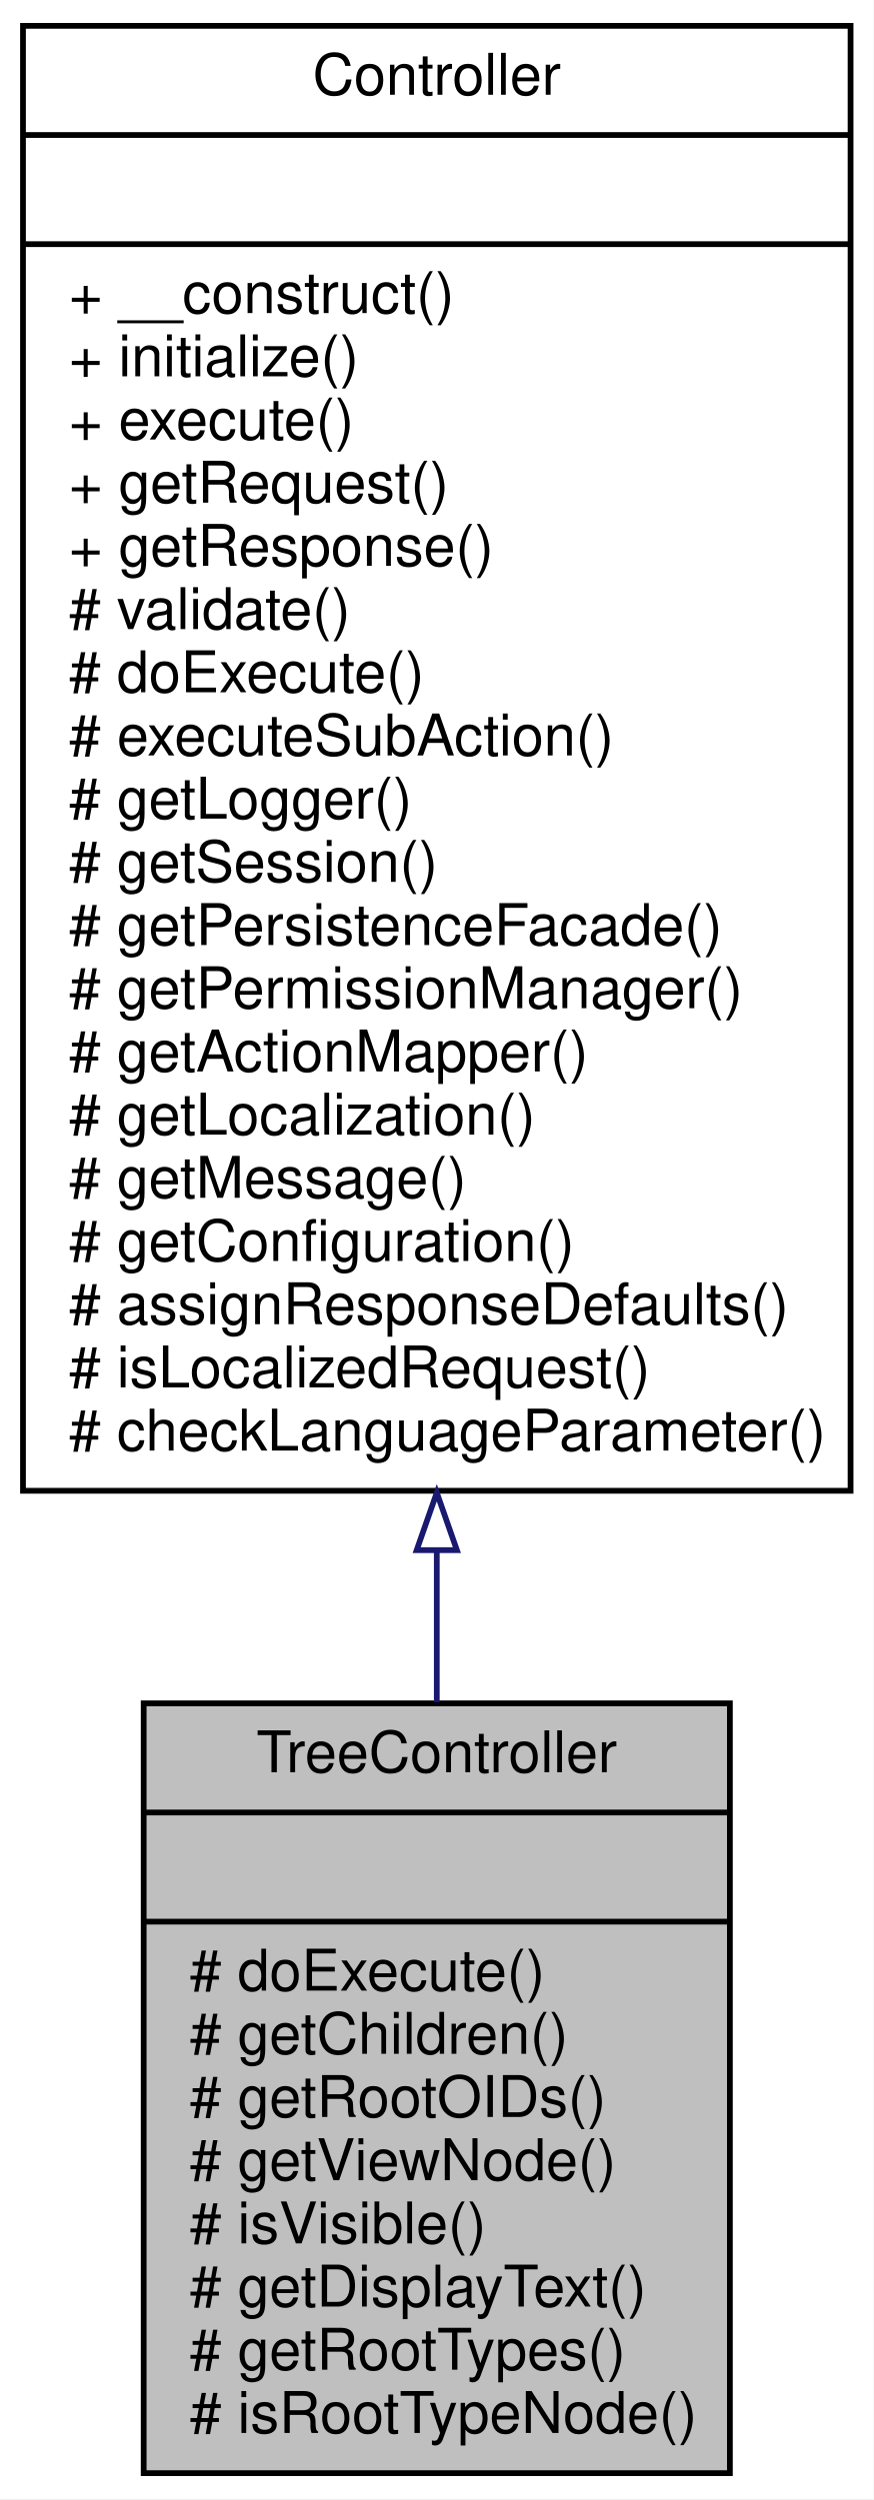
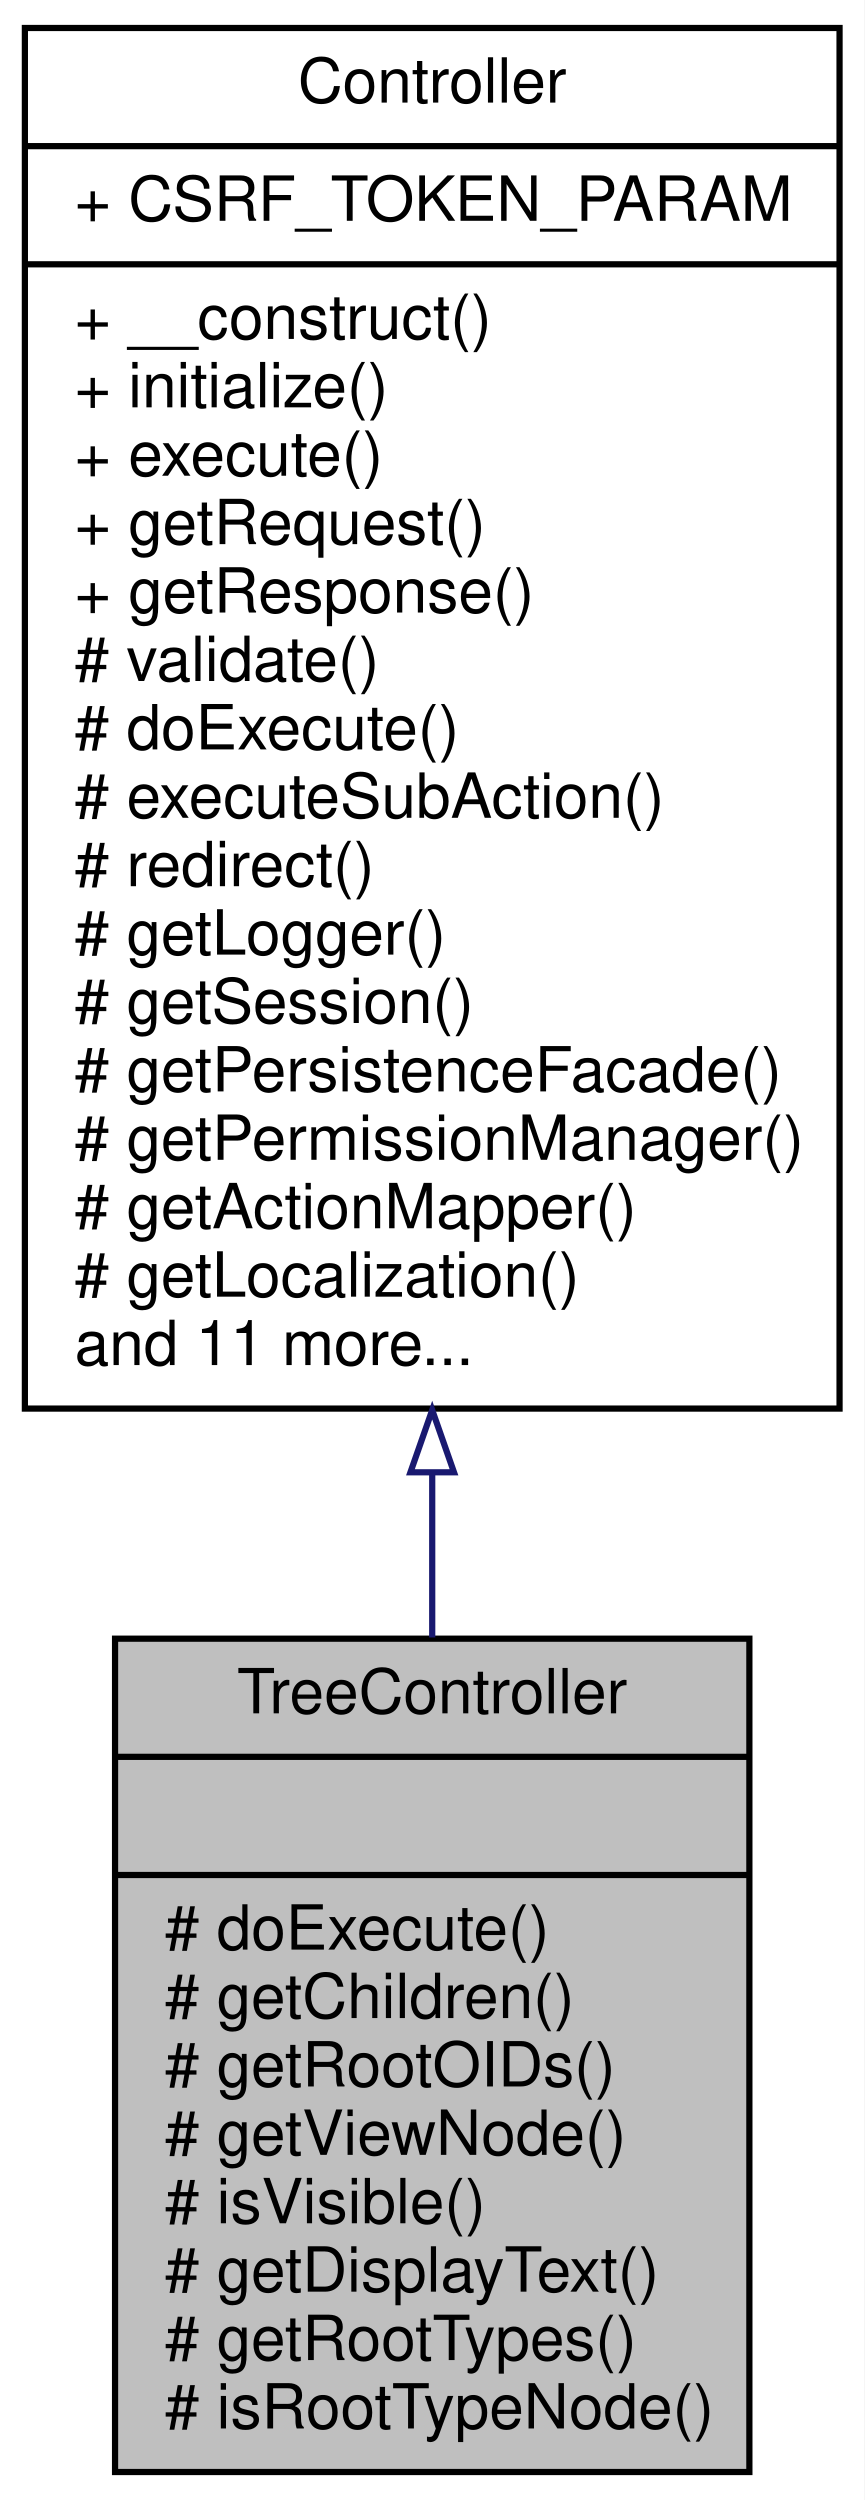
- <svg xmlns="http://www.w3.org/2000/svg" xmlns:xlink="http://www.w3.org/1999/xlink" width="152pt" height="435pt" viewBox="0.00 0.00 152.00 435.00">
-   <g id="graph0" class="graph" transform="scale(1 1) rotate(0) translate(4 431)">
-     <polygon fill="white" stroke="none" points="-4,4 -4,-431 148,-431 148,4 -4,4" />
+ <svg xmlns="http://www.w3.org/2000/svg" xmlns:xlink="http://www.w3.org/1999/xlink" width="139pt" height="402pt" viewBox="0.00 0.00 139.00 402.00">
+   <g id="graph0" class="graph" transform="scale(1 1) rotate(0) translate(4 398)">
+     <polygon fill="white" stroke="none" points="-4,4 -4,-398 135,-398 135,4 -4,4" />
    <g id="node1" class="node">
-       <polygon fill="#bfbfbf" stroke="black" points="21,-0.5 21,-134.5 123,-134.5 123,-0.5 21,-0.5" />
-       <text text-anchor="middle" x="72" y="-122.5" font-family="Helvetica,sans-Serif" font-size="10.00">TreeController</text>
-       <polyline fill="none" stroke="black" points="21,-115.5 123,-115.5 " />
-       <text text-anchor="middle" x="72" y="-103.5" font-family="Helvetica,sans-Serif" font-size="10.00"> </text>
-       <polyline fill="none" stroke="black" points="21,-96.5 123,-96.5 " />
-       <text text-anchor="start" x="29" y="-84.5" font-family="Helvetica,sans-Serif" font-size="10.00"># doExecute()</text>
-       <text text-anchor="start" x="29" y="-73.5" font-family="Helvetica,sans-Serif" font-size="10.00"># getChildren()</text>
-       <text text-anchor="start" x="29" y="-62.5" font-family="Helvetica,sans-Serif" font-size="10.00"># getRootOIDs()</text>
-       <text text-anchor="start" x="29" y="-51.5" font-family="Helvetica,sans-Serif" font-size="10.00"># getViewNode()</text>
-       <text text-anchor="start" x="29" y="-40.5" font-family="Helvetica,sans-Serif" font-size="10.00"># isVisible()</text>
-       <text text-anchor="start" x="29" y="-29.5" font-family="Helvetica,sans-Serif" font-size="10.00"># getDisplayText()</text>
-       <text text-anchor="start" x="29" y="-18.5" font-family="Helvetica,sans-Serif" font-size="10.00"># getRootTypes()</text>
-       <text text-anchor="start" x="29" y="-7.5" font-family="Helvetica,sans-Serif" font-size="10.00"># isRootTypeNode()</text>
+       <polygon fill="#bfbfbf" stroke="black" points="14.5,-0.5 14.5,-134.5 116.5,-134.5 116.5,-0.5 14.5,-0.5" />
+       <text text-anchor="middle" x="65.5" y="-122.5" font-family="Helvetica,sans-Serif" font-size="10.00">TreeController</text>
+       <polyline fill="none" stroke="black" points="14.5,-115.5 116.5,-115.5 " />
+       <text text-anchor="middle" x="65.5" y="-103.5" font-family="Helvetica,sans-Serif" font-size="10.00"> </text>
+       <polyline fill="none" stroke="black" points="14.5,-96.5 116.5,-96.5 " />
+       <text text-anchor="start" x="22.5" y="-84.5" font-family="Helvetica,sans-Serif" font-size="10.00"># doExecute()</text>
+       <text text-anchor="start" x="22.5" y="-73.5" font-family="Helvetica,sans-Serif" font-size="10.00"># getChildren()</text>
+       <text text-anchor="start" x="22.5" y="-62.5" font-family="Helvetica,sans-Serif" font-size="10.00"># getRootOIDs()</text>
+       <text text-anchor="start" x="22.5" y="-51.5" font-family="Helvetica,sans-Serif" font-size="10.00"># getViewNode()</text>
+       <text text-anchor="start" x="22.5" y="-40.5" font-family="Helvetica,sans-Serif" font-size="10.00"># isVisible()</text>
+       <text text-anchor="start" x="22.5" y="-29.5" font-family="Helvetica,sans-Serif" font-size="10.00"># getDisplayText()</text>
+       <text text-anchor="start" x="22.5" y="-18.5" font-family="Helvetica,sans-Serif" font-size="10.00"># getRootTypes()</text>
+       <text text-anchor="start" x="22.5" y="-7.5" font-family="Helvetica,sans-Serif" font-size="10.00"># isRootTypeNode()</text>
    </g>
    <g id="node2" class="node">
      <g id="a_node2">
        <a xlink:href="classwcmf_1_1lib_1_1presentation_1_1_controller.html" target="_top" xlink:title="Controller is the base class of all controllers. ">
-           <polygon fill="white" stroke="black" points="0,-171.5 0,-426.5 144,-426.5 144,-171.5 0,-171.5" />
-           <text text-anchor="middle" x="72" y="-414.5" font-family="Helvetica,sans-Serif" font-size="10.00">Controller</text>
-           <polyline fill="none" stroke="black" points="0,-407.5 144,-407.5 " />
-           <text text-anchor="middle" x="72" y="-395.5" font-family="Helvetica,sans-Serif" font-size="10.00"> </text>
-           <polyline fill="none" stroke="black" points="0,-388.5 144,-388.5 " />
-           <text text-anchor="start" x="8" y="-376.5" font-family="Helvetica,sans-Serif" font-size="10.00">+ __construct()</text>
-           <text text-anchor="start" x="8" y="-365.5" font-family="Helvetica,sans-Serif" font-size="10.00">+ initialize()</text>
-           <text text-anchor="start" x="8" y="-354.5" font-family="Helvetica,sans-Serif" font-size="10.00">+ execute()</text>
-           <text text-anchor="start" x="8" y="-343.5" font-family="Helvetica,sans-Serif" font-size="10.00">+ getRequest()</text>
-           <text text-anchor="start" x="8" y="-332.5" font-family="Helvetica,sans-Serif" font-size="10.00">+ getResponse()</text>
-           <text text-anchor="start" x="8" y="-321.5" font-family="Helvetica,sans-Serif" font-size="10.00"># validate()</text>
-           <text text-anchor="start" x="8" y="-310.5" font-family="Helvetica,sans-Serif" font-size="10.00"># doExecute()</text>
-           <text text-anchor="start" x="8" y="-299.5" font-family="Helvetica,sans-Serif" font-size="10.00"># executeSubAction()</text>
-           <text text-anchor="start" x="8" y="-288.5" font-family="Helvetica,sans-Serif" font-size="10.00"># getLogger()</text>
-           <text text-anchor="start" x="8" y="-277.5" font-family="Helvetica,sans-Serif" font-size="10.00"># getSession()</text>
-           <text text-anchor="start" x="8" y="-266.5" font-family="Helvetica,sans-Serif" font-size="10.00"># getPersistenceFacade()</text>
-           <text text-anchor="start" x="8" y="-255.5" font-family="Helvetica,sans-Serif" font-size="10.00"># getPermissionManager()</text>
-           <text text-anchor="start" x="8" y="-244.5" font-family="Helvetica,sans-Serif" font-size="10.00"># getActionMapper()</text>
-           <text text-anchor="start" x="8" y="-233.5" font-family="Helvetica,sans-Serif" font-size="10.00"># getLocalization()</text>
-           <text text-anchor="start" x="8" y="-222.5" font-family="Helvetica,sans-Serif" font-size="10.00"># getMessage()</text>
-           <text text-anchor="start" x="8" y="-211.5" font-family="Helvetica,sans-Serif" font-size="10.00"># getConfiguration()</text>
-           <text text-anchor="start" x="8" y="-200.5" font-family="Helvetica,sans-Serif" font-size="10.00"># assignResponseDefaults()</text>
-           <text text-anchor="start" x="8" y="-189.5" font-family="Helvetica,sans-Serif" font-size="10.00"># isLocalizedRequest()</text>
-           <text text-anchor="start" x="8" y="-178.5" font-family="Helvetica,sans-Serif" font-size="10.00"># checkLanguageParameter()</text>
+           <polygon fill="white" stroke="black" points="0,-171.5 0,-393.5 131,-393.5 131,-171.5 0,-171.5" />
+           <text text-anchor="middle" x="65.5" y="-381.5" font-family="Helvetica,sans-Serif" font-size="10.00">Controller</text>
+           <polyline fill="none" stroke="black" points="0,-374.5 131,-374.5 " />
+           <text text-anchor="start" x="8" y="-362.5" font-family="Helvetica,sans-Serif" font-size="10.00">+ CSRF_TOKEN_PARAM</text>
+           <polyline fill="none" stroke="black" points="0,-355.5 131,-355.5 " />
+           <text text-anchor="start" x="8" y="-343.5" font-family="Helvetica,sans-Serif" font-size="10.00">+ __construct()</text>
+           <text text-anchor="start" x="8" y="-332.5" font-family="Helvetica,sans-Serif" font-size="10.00">+ initialize()</text>
+           <text text-anchor="start" x="8" y="-321.5" font-family="Helvetica,sans-Serif" font-size="10.00">+ execute()</text>
+           <text text-anchor="start" x="8" y="-310.5" font-family="Helvetica,sans-Serif" font-size="10.00">+ getRequest()</text>
+           <text text-anchor="start" x="8" y="-299.5" font-family="Helvetica,sans-Serif" font-size="10.00">+ getResponse()</text>
+           <text text-anchor="start" x="8" y="-288.5" font-family="Helvetica,sans-Serif" font-size="10.00"># validate()</text>
+           <text text-anchor="start" x="8" y="-277.5" font-family="Helvetica,sans-Serif" font-size="10.00"># doExecute()</text>
+           <text text-anchor="start" x="8" y="-266.5" font-family="Helvetica,sans-Serif" font-size="10.00"># executeSubAction()</text>
+           <text text-anchor="start" x="8" y="-255.5" font-family="Helvetica,sans-Serif" font-size="10.00"># redirect()</text>
+           <text text-anchor="start" x="8" y="-244.5" font-family="Helvetica,sans-Serif" font-size="10.00"># getLogger()</text>
+           <text text-anchor="start" x="8" y="-233.5" font-family="Helvetica,sans-Serif" font-size="10.00"># getSession()</text>
+           <text text-anchor="start" x="8" y="-222.5" font-family="Helvetica,sans-Serif" font-size="10.00"># getPersistenceFacade()</text>
+           <text text-anchor="start" x="8" y="-211.5" font-family="Helvetica,sans-Serif" font-size="10.00"># getPermissionManager()</text>
+           <text text-anchor="start" x="8" y="-200.5" font-family="Helvetica,sans-Serif" font-size="10.00"># getActionMapper()</text>
+           <text text-anchor="start" x="8" y="-189.5" font-family="Helvetica,sans-Serif" font-size="10.00"># getLocalization()</text>
+           <text text-anchor="start" x="8" y="-178.5" font-family="Helvetica,sans-Serif" font-size="10.00">and 11 more...</text>
        </a>
      </g>
    </g>
    <g id="edge1" class="edge">
-       <path fill="none" stroke="midnightblue" d="M72,-160.934C72,-151.931 72,-143.118 72,-134.729" />
-       <polygon fill="none" stroke="midnightblue" points="68.5,-161.167 72,-171.167 75.5,-161.167 68.5,-161.167" />
+       <path fill="none" stroke="midnightblue" d="M65.5,-161.044C65.5,-152.037 65.5,-143.165 65.5,-134.693" />
+       <polygon fill="none" stroke="midnightblue" points="62,-161.257 65.5,-171.257 69,-161.257 62,-161.257" />
    </g>
  </g>
</svg>
